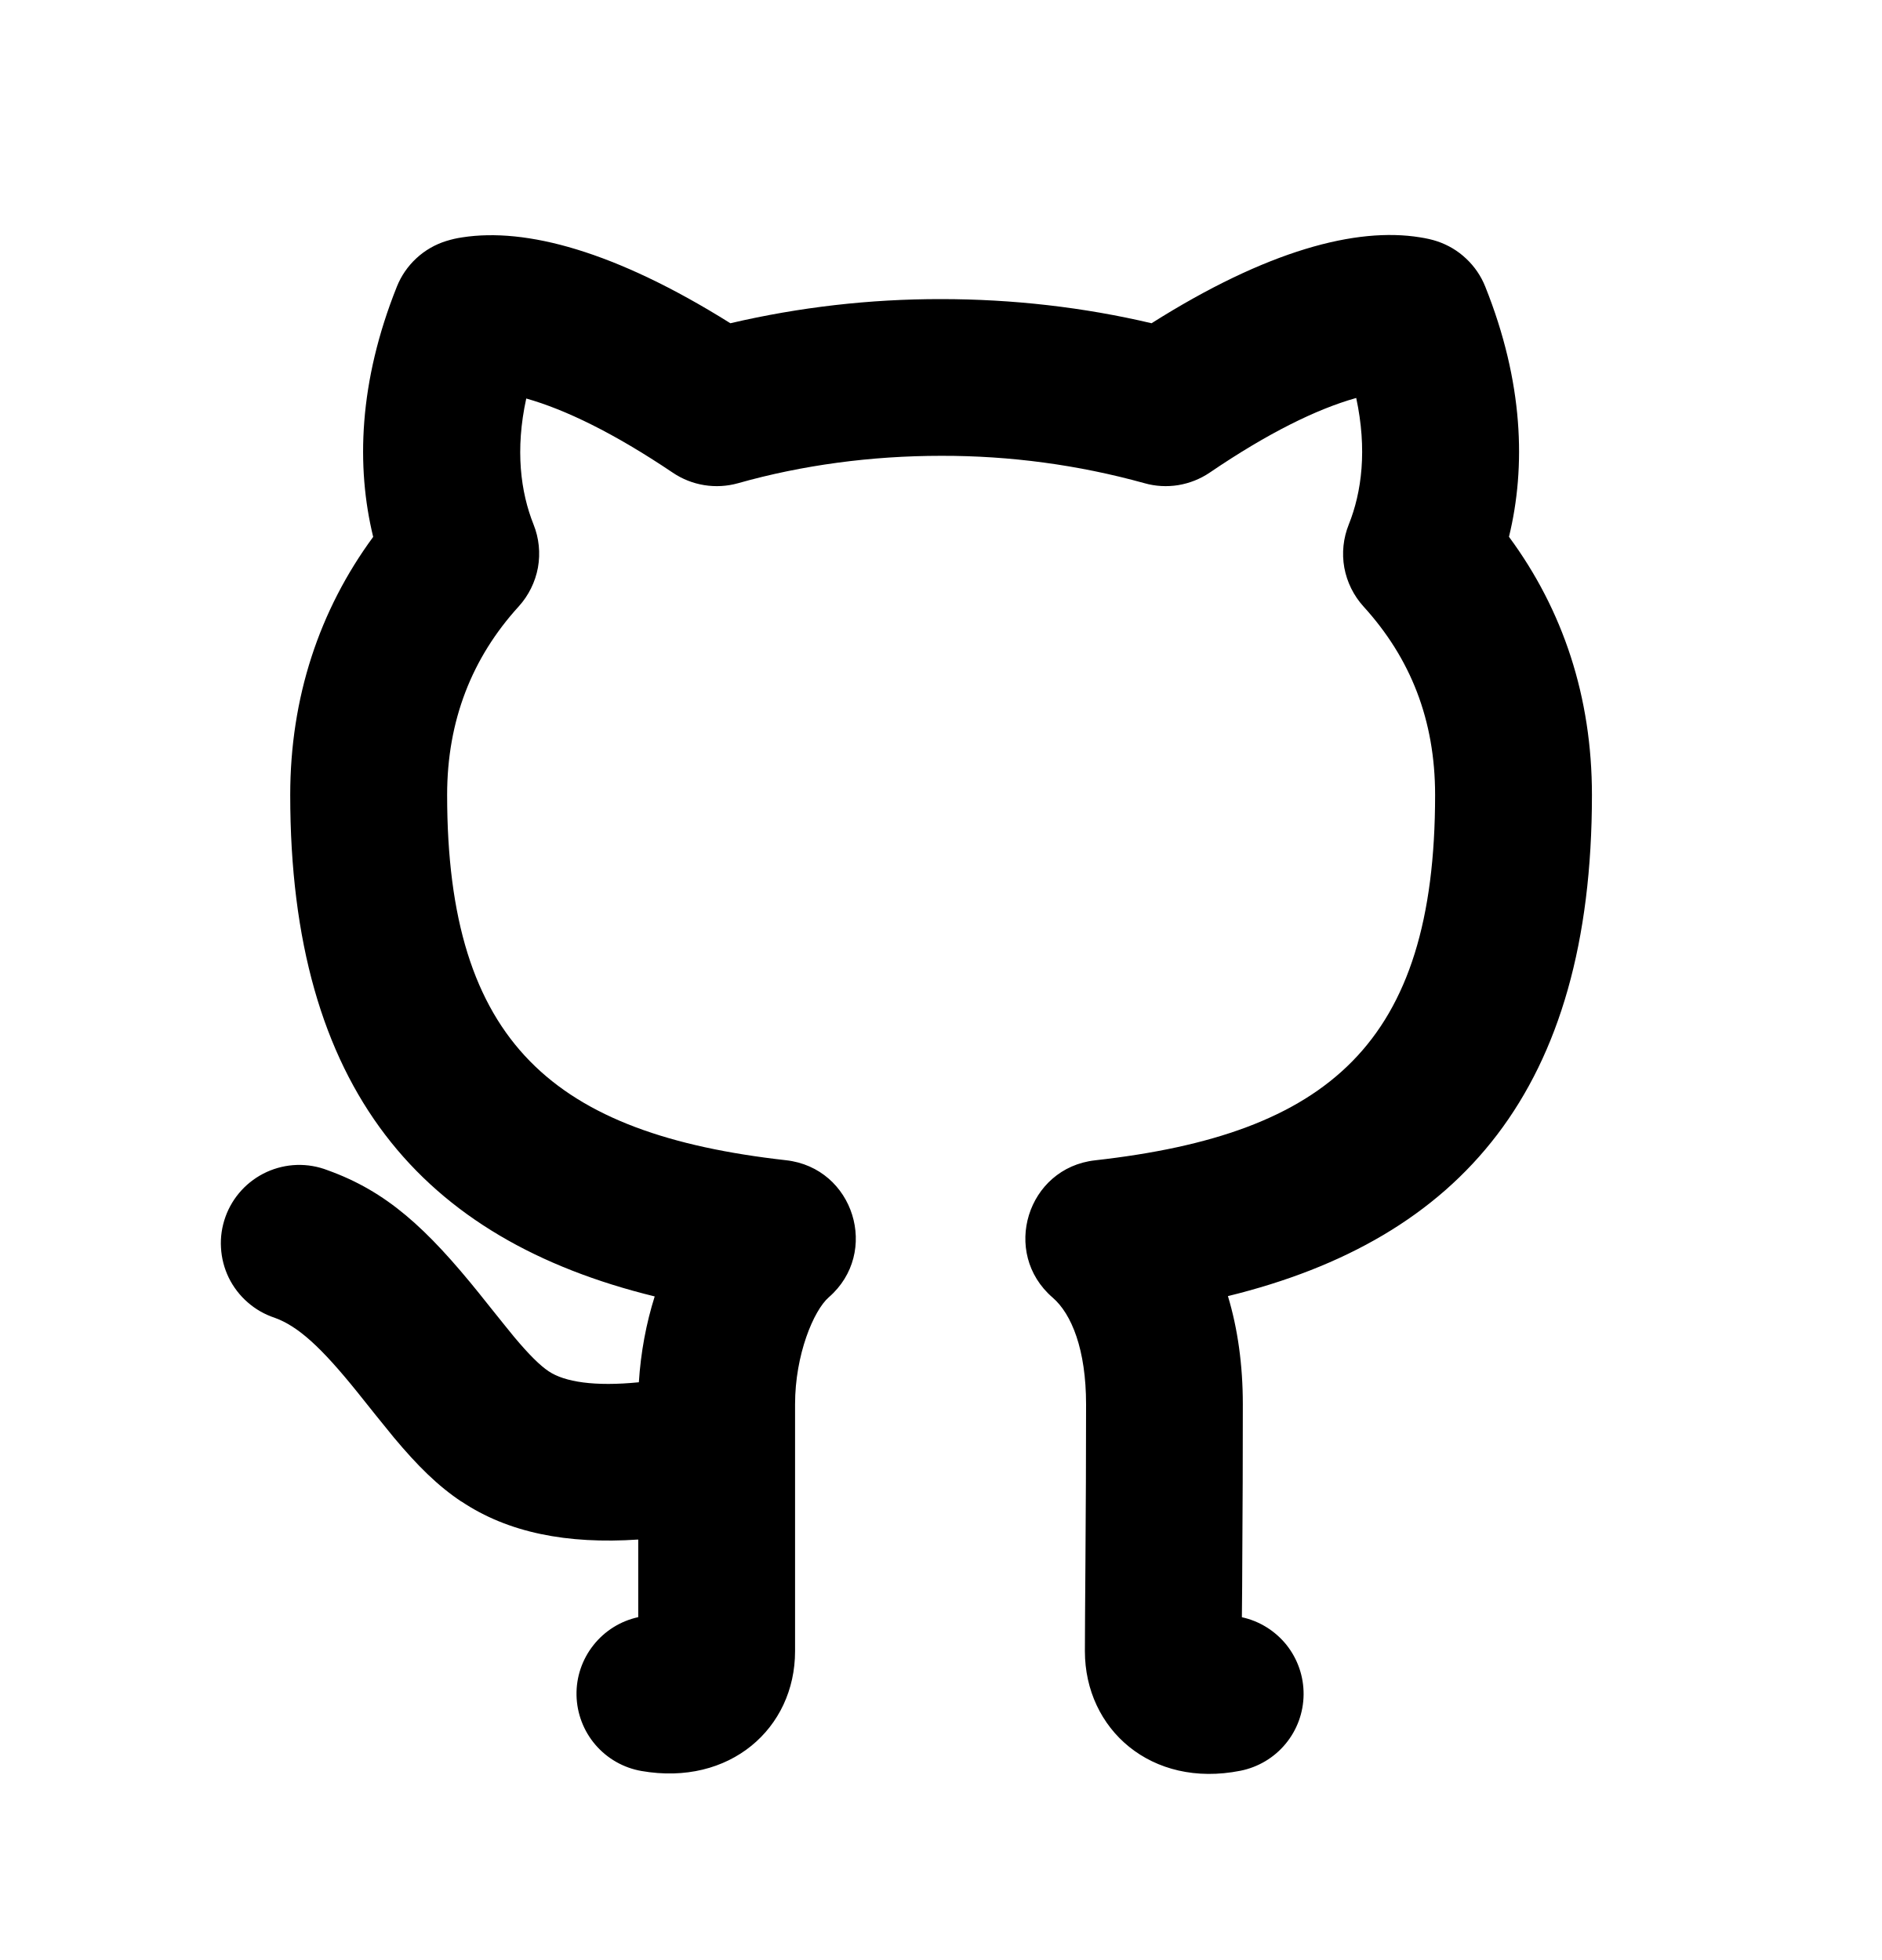
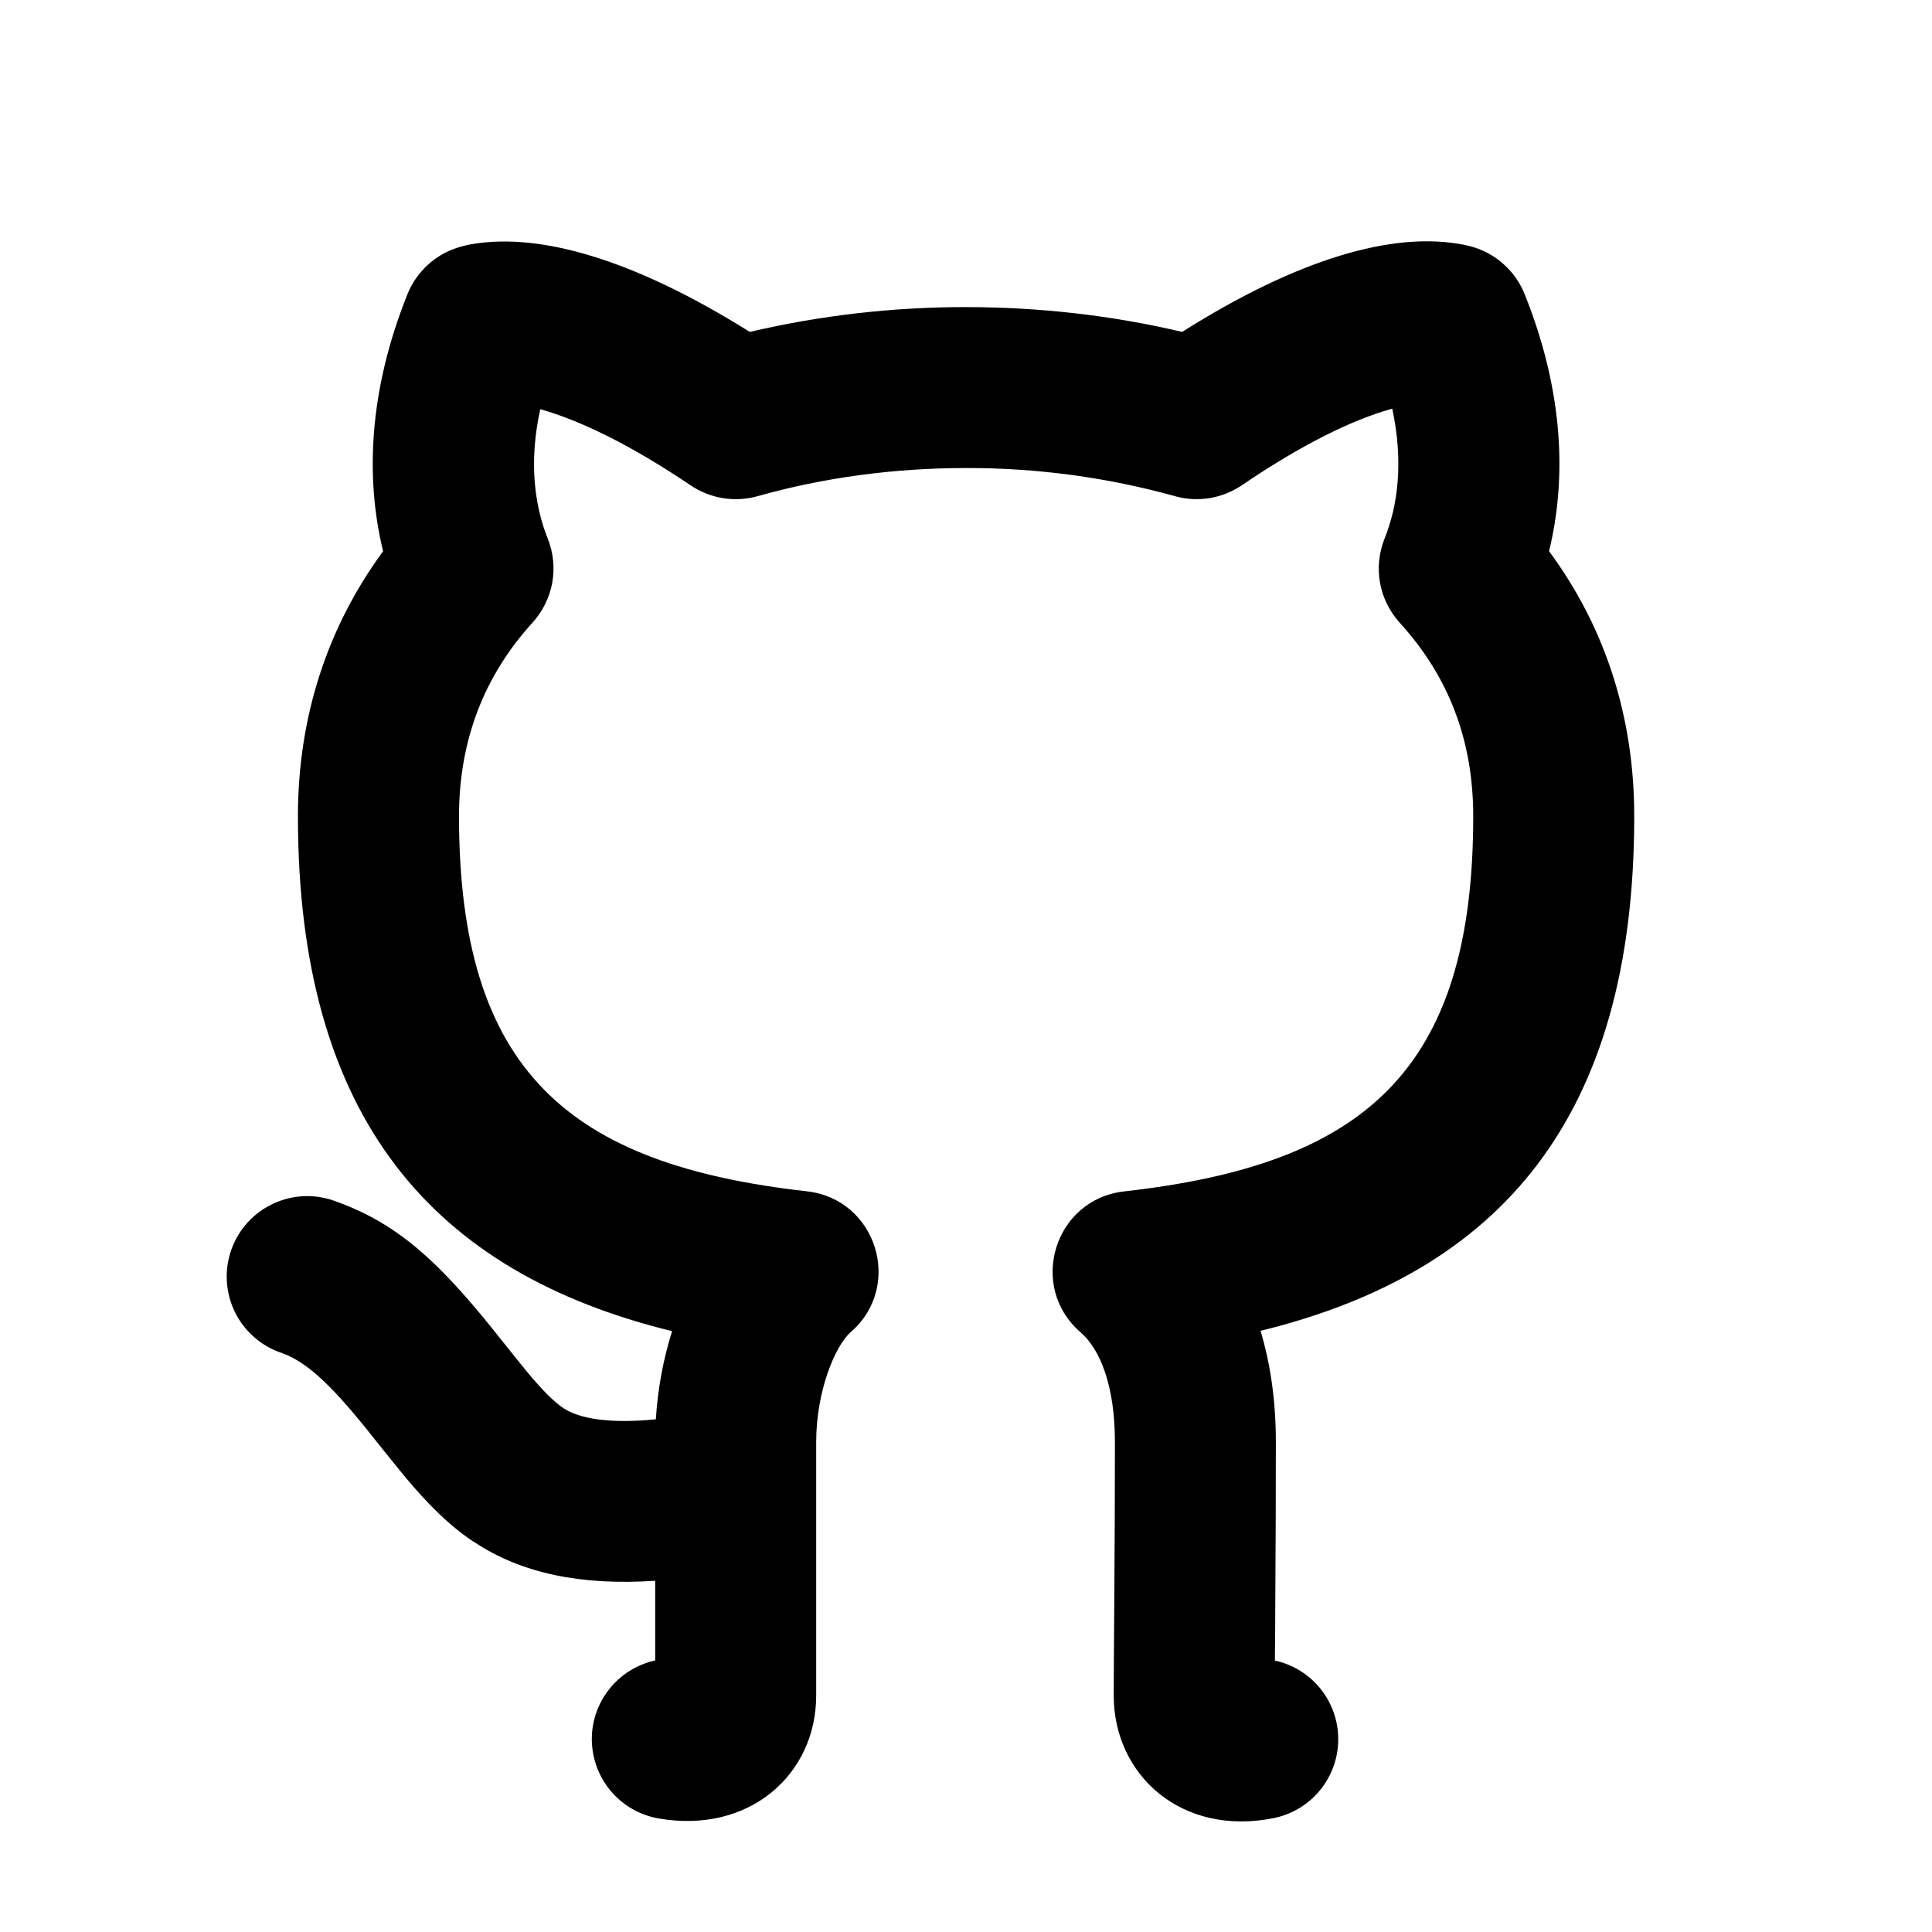
- <svg xmlns="http://www.w3.org/2000/svg" width="24" height="25" viewBox="0 0 24 25" fill="none">
+ <svg xmlns="http://www.w3.org/2000/svg" width="24" height="24" viewBox="0 0 24 24" fill="none">
  <path d="M5.884 19.153C5.584 18.953 5.326 18.698 5.024 18.337C4.867 18.145 4.712 17.952 4.558 17.758C4.095 17.183 3.803 16.917 3.502 16.808C3.375 16.766 3.258 16.699 3.158 16.611C3.058 16.524 2.976 16.417 2.917 16.297C2.859 16.177 2.825 16.046 2.818 15.913C2.81 15.78 2.83 15.647 2.875 15.521C2.92 15.395 2.99 15.28 3.08 15.182C3.17 15.084 3.279 15.005 3.401 14.949C3.522 14.894 3.653 14.863 3.786 14.859C3.92 14.855 4.053 14.878 4.177 14.926C4.929 15.196 5.438 15.661 6.124 16.514C6.03 16.397 6.464 16.941 6.557 17.053C6.747 17.28 6.887 17.418 6.997 17.491C7.201 17.628 7.585 17.687 8.147 17.631C8.171 17.249 8.241 16.878 8.349 16.536C5.381 15.81 3.701 13.896 3.701 10.14C3.701 8.9 4.071 7.784 4.759 6.848C4.541 5.954 4.574 4.873 5.061 3.656C5.116 3.518 5.201 3.395 5.31 3.294C5.419 3.193 5.549 3.118 5.691 3.074C5.772 3.05 5.818 3.039 5.899 3.027C6.702 2.903 7.836 3.197 9.314 4.123C10.195 3.917 11.096 3.814 12.001 3.815C12.913 3.815 13.82 3.919 14.685 4.123C16.162 3.19 17.299 2.896 18.107 3.027C18.192 3.04 18.265 3.057 18.325 3.077C18.464 3.123 18.591 3.198 18.697 3.299C18.804 3.399 18.887 3.521 18.941 3.657C19.428 4.873 19.461 5.953 19.243 6.847C19.934 7.783 20.301 8.892 20.301 10.14C20.301 13.897 18.627 15.805 15.659 16.532C15.784 16.947 15.849 17.41 15.849 17.912C15.849 18.577 15.847 19.211 15.842 19.922C15.842 20.112 15.84 20.316 15.837 20.628C16.062 20.677 16.262 20.802 16.406 20.981C16.549 21.161 16.626 21.384 16.624 21.614C16.622 21.844 16.541 22.066 16.394 22.243C16.248 22.42 16.044 22.541 15.819 22.586C14.679 22.813 13.835 22.054 13.835 21.061L13.837 20.614L13.842 19.909C13.847 19.202 13.85 18.572 13.85 17.912C13.85 17.215 13.666 16.76 13.424 16.551C12.763 15.981 13.098 14.897 13.965 14.8C16.931 14.467 18.301 13.318 18.301 10.14C18.301 9.185 17.989 8.396 17.388 7.736C17.262 7.597 17.177 7.425 17.143 7.24C17.11 7.055 17.13 6.864 17.2 6.69C17.366 6.276 17.436 5.733 17.295 5.076L17.285 5.079C16.794 5.218 16.175 5.519 15.427 6.028C15.306 6.11 15.169 6.164 15.025 6.188C14.882 6.211 14.734 6.203 14.594 6.163C13.75 5.929 12.878 5.812 12.002 5.814C11.112 5.814 10.23 5.932 9.41 6.164C9.27 6.203 9.124 6.211 8.981 6.188C8.838 6.165 8.701 6.111 8.581 6.03C7.828 5.523 7.207 5.223 6.711 5.083C6.568 5.736 6.639 6.277 6.804 6.69C6.874 6.864 6.893 7.055 6.86 7.24C6.826 7.424 6.741 7.596 6.615 7.735C6.018 8.39 5.702 9.193 5.702 10.139C5.702 13.311 7.073 14.467 10.024 14.799C10.889 14.896 11.226 15.976 10.569 16.547C10.376 16.715 10.139 17.279 10.139 17.911V21.061C10.139 22.046 9.305 22.786 8.179 22.589C7.951 22.549 7.744 22.431 7.593 22.255C7.442 22.079 7.357 21.856 7.352 21.624C7.347 21.393 7.423 21.167 7.567 20.985C7.71 20.803 7.913 20.676 8.139 20.627V19.637C7.229 19.698 6.478 19.549 5.885 19.152" fill="currentColor" />
</svg>
